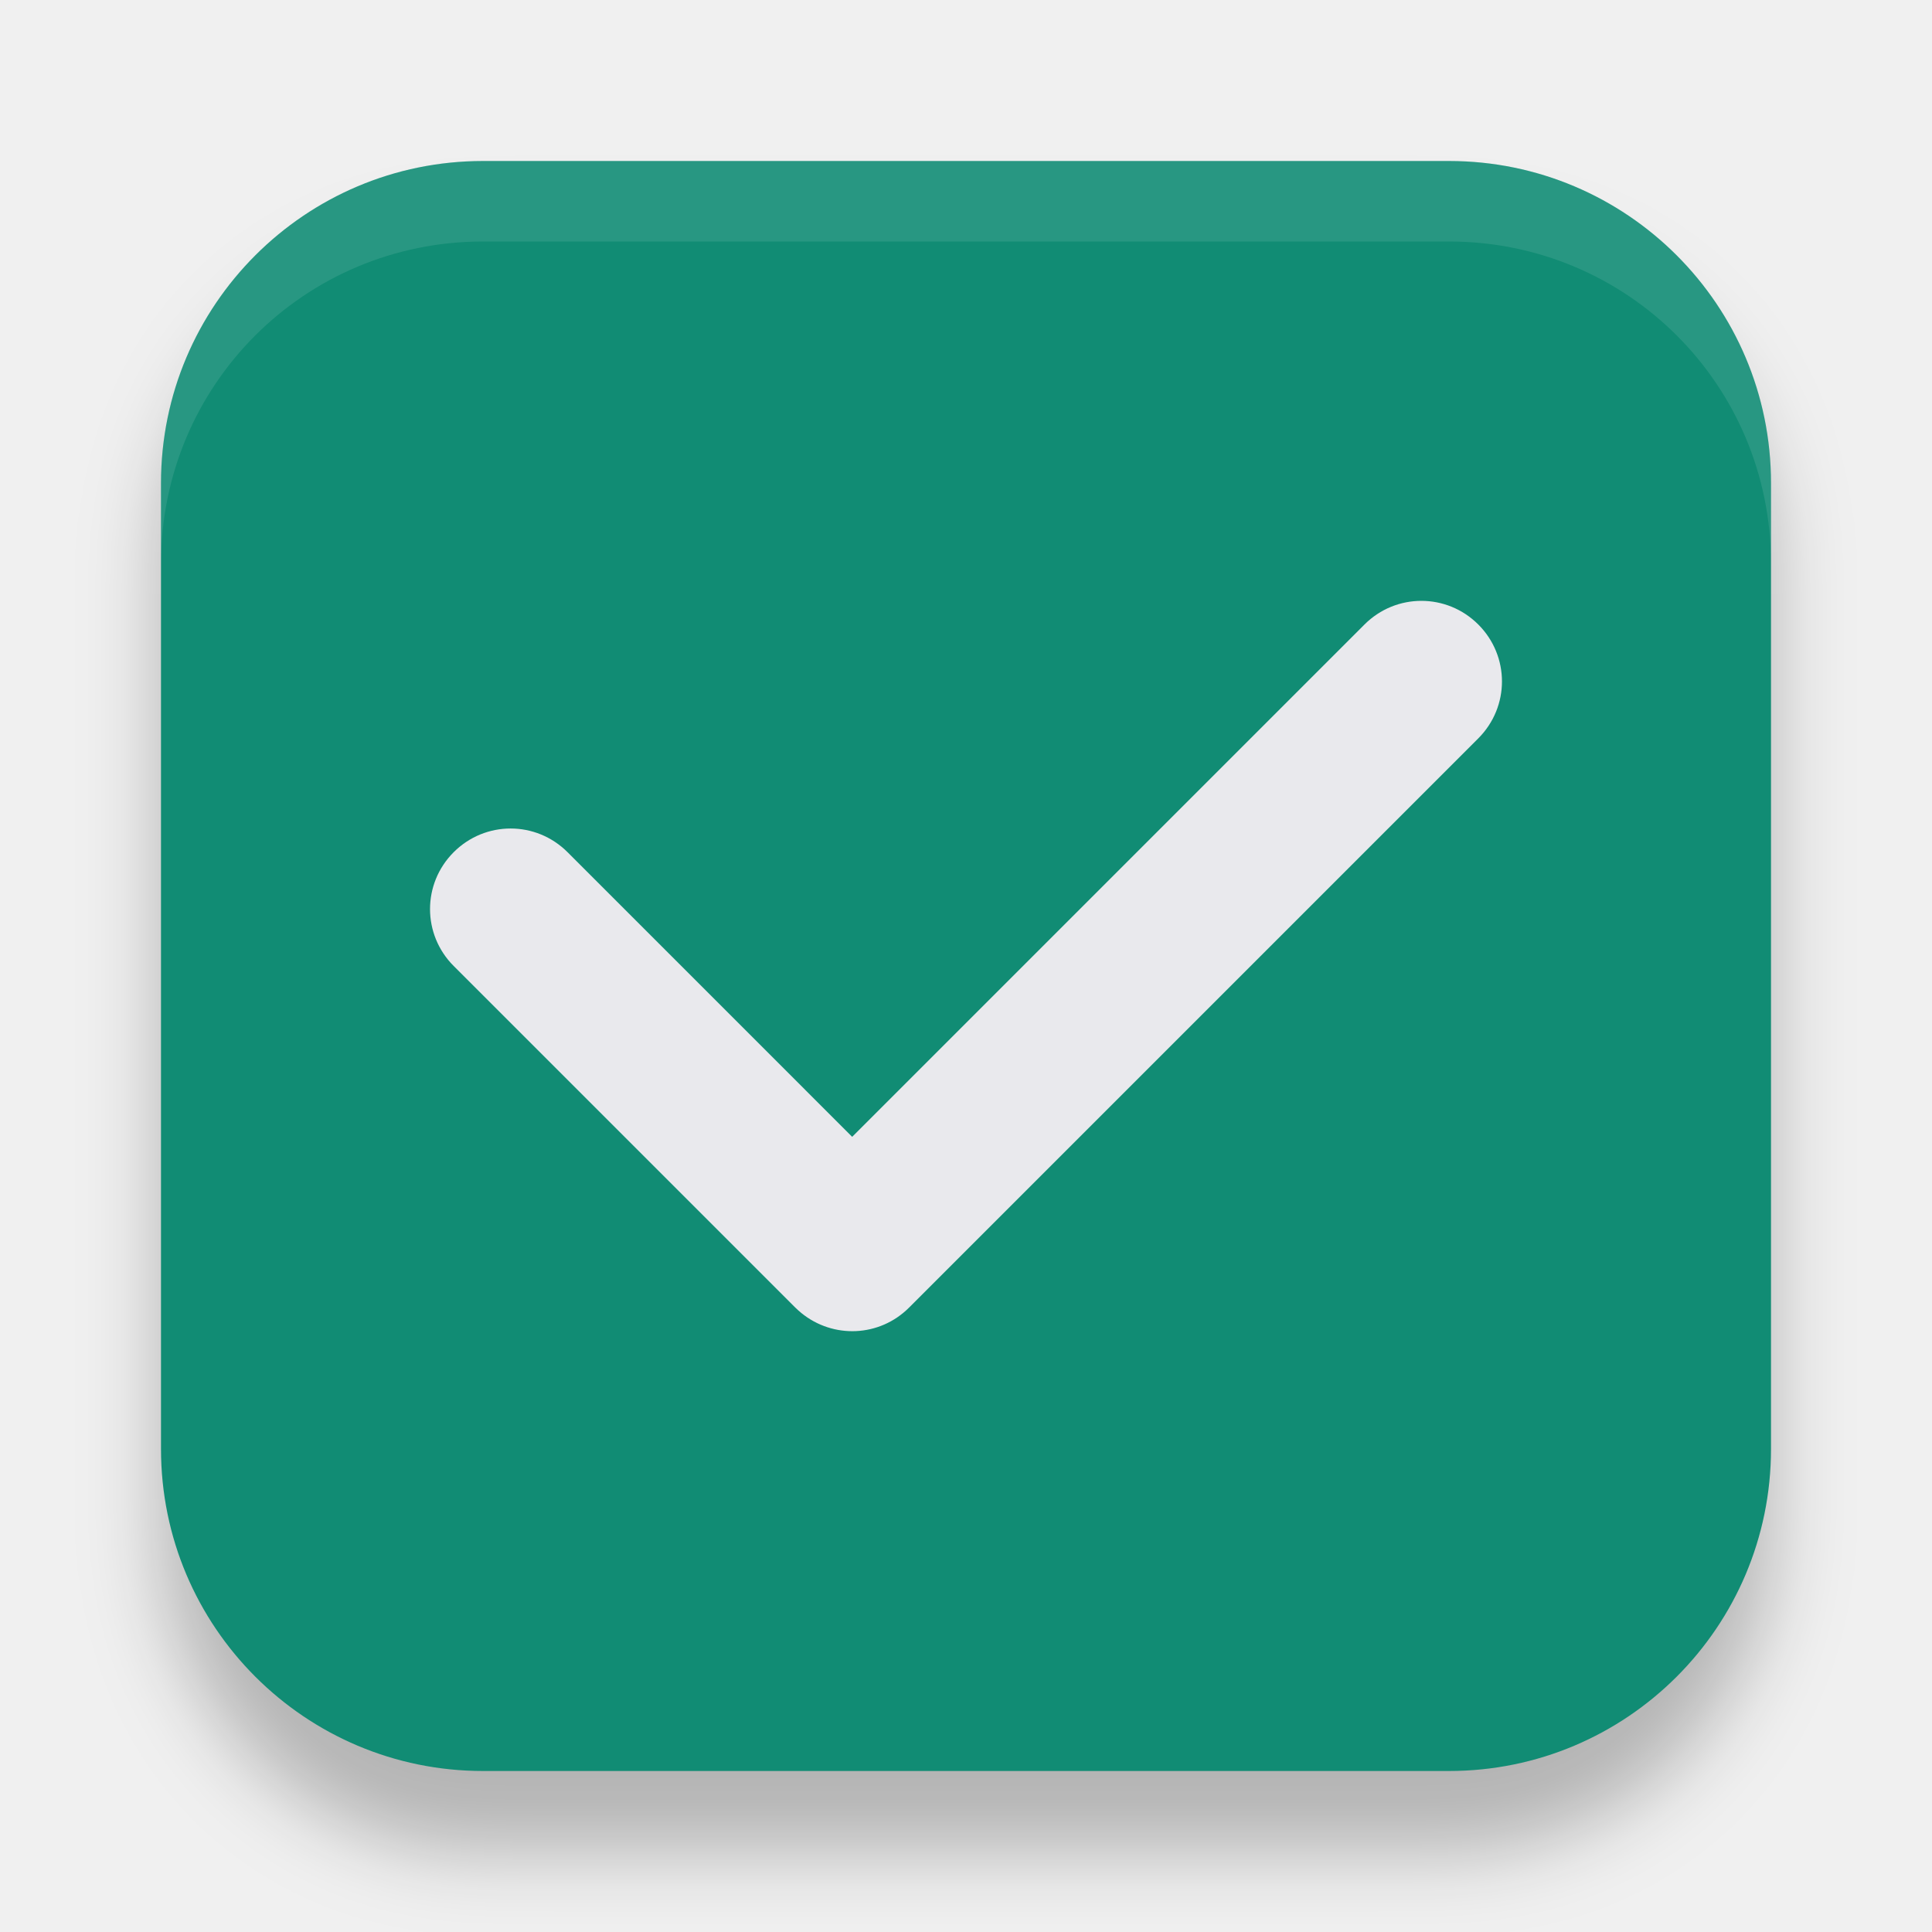
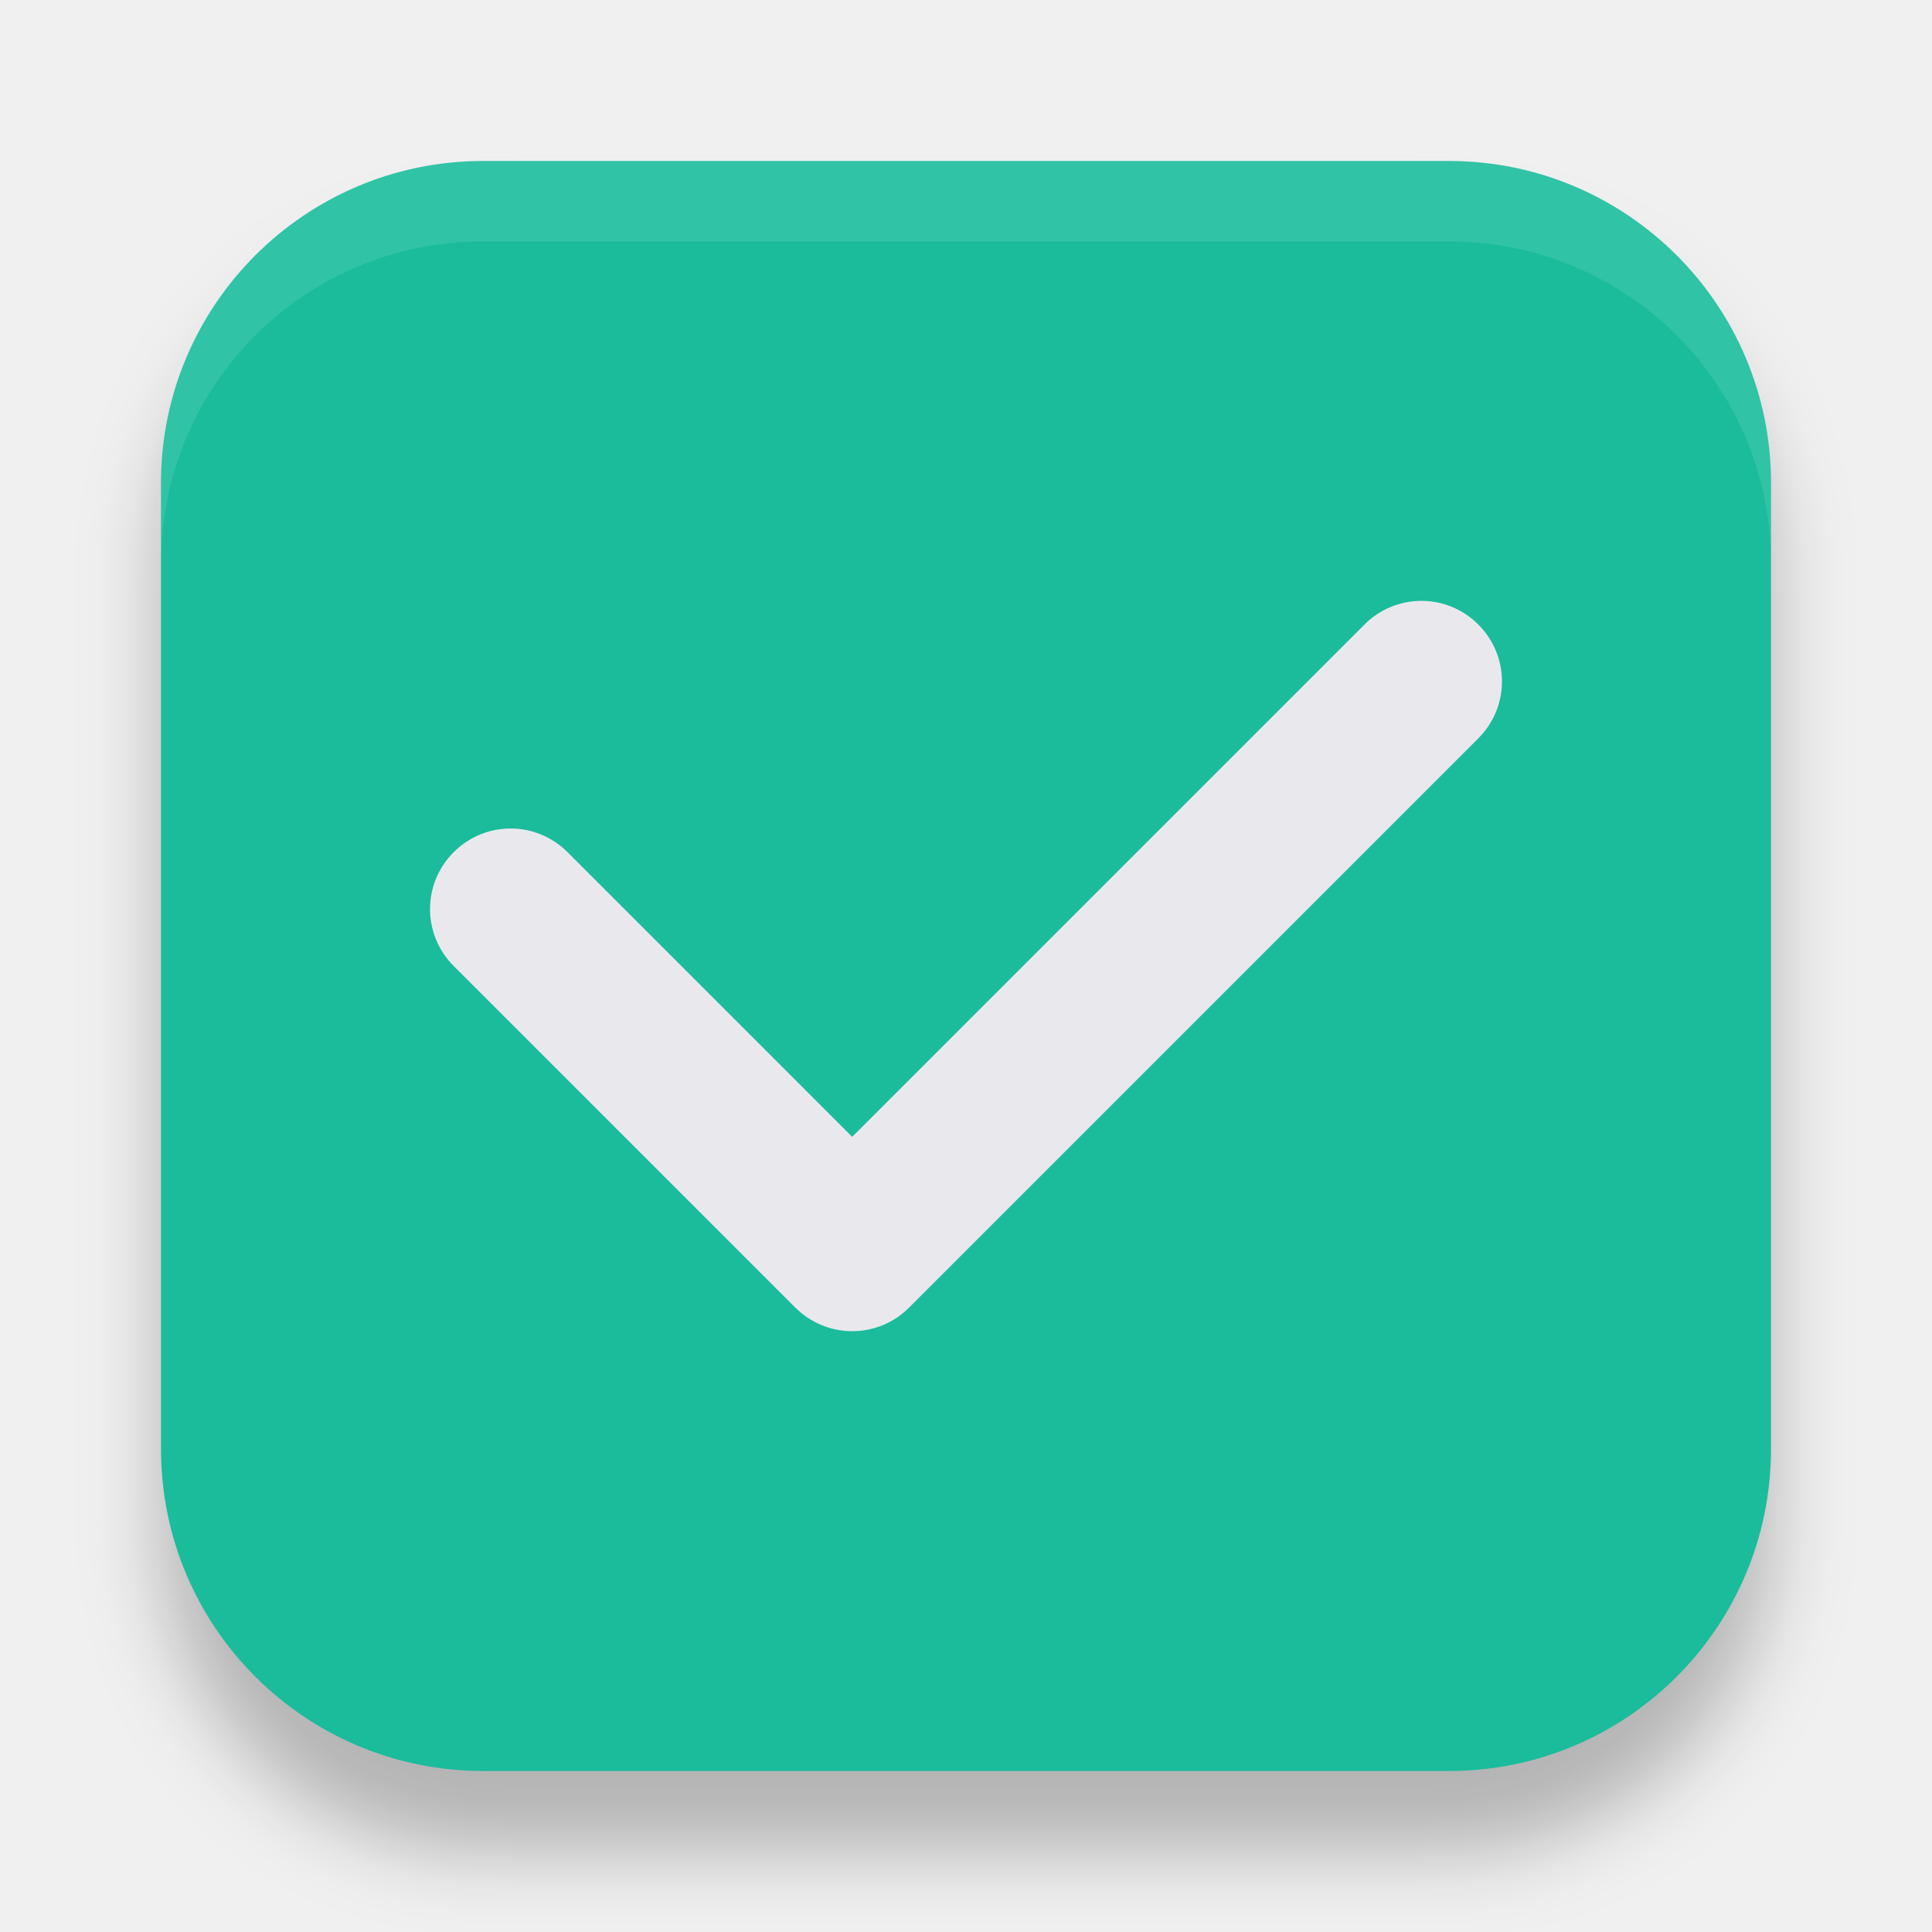
<svg xmlns="http://www.w3.org/2000/svg" width="24" height="24" version="1.1" viewBox="0 0 24 24" id="svg439">
  <defs id="defs443">
    <filter style="color-interpolation-filters:sRGB" id="filter1446" x="-0.058" y="-0.058" width="1.116" height="1.116">
      <feGaussianBlur stdDeviation="0.484" id="feGaussianBlur1448" />
    </filter>
  </defs>
  <rect style="opacity:0.25;fill:#000000;fill-opacity:1;stroke-width:2;stroke-linecap:round;stroke-linejoin:round;filter:url(#filter1446)" id="rect890" width="20" height="20" x="2" y="3" rx="4" ry="4" />
-   <rect style="opacity:1;fill:#118c74;fill-opacity:1;stroke-width:2;stroke-linecap:round;stroke-linejoin:round" id="rect616" width="20" height="20" x="2" y="2" rx="4" ry="4" />
+   <rect style="opacity:1;fill:#1abc9c;fill-opacity:1;stroke-width:2;stroke-linecap:round;stroke-linejoin:round" id="rect616" width="20" height="20" x="2" y="2" rx="4" ry="4" />
  <path id="rect340" d="m 18.364,7.758 c -0.392,-0.392 -1.022,-0.392 -1.414,0 L 10.586,14.122 7.05,10.586 c -0.392,-0.392 -1.022,-0.392 -1.414,0 -0.392,0.392 -0.392,1.022 0,1.414 l 4.243,4.243 c 0.024,0.024 0.05,0.046 0.076,0.068 0.394,0.321 0.971,0.3 1.338,-0.068 l 7.071,-7.071 c 0.392,-0.392 0.392,-1.022 0,-1.414 z" style="fill:#e9e9ed;fill-opacity:1" />
  <path id="rect885" style="opacity:0.1;fill:#ffffff;fill-opacity:1;stroke-width:2;stroke-linecap:round;stroke-linejoin:round" d="M 6 2 C 3.784 2 2 3.784 2 6 L 2 7 C 2 4.784 3.784 3 6 3 L 18 3 C 20.216 3 22 4.784 22 7 L 22 6 C 22 3.784 20.216 2 18 2 L 6 2 z " />
</svg>
